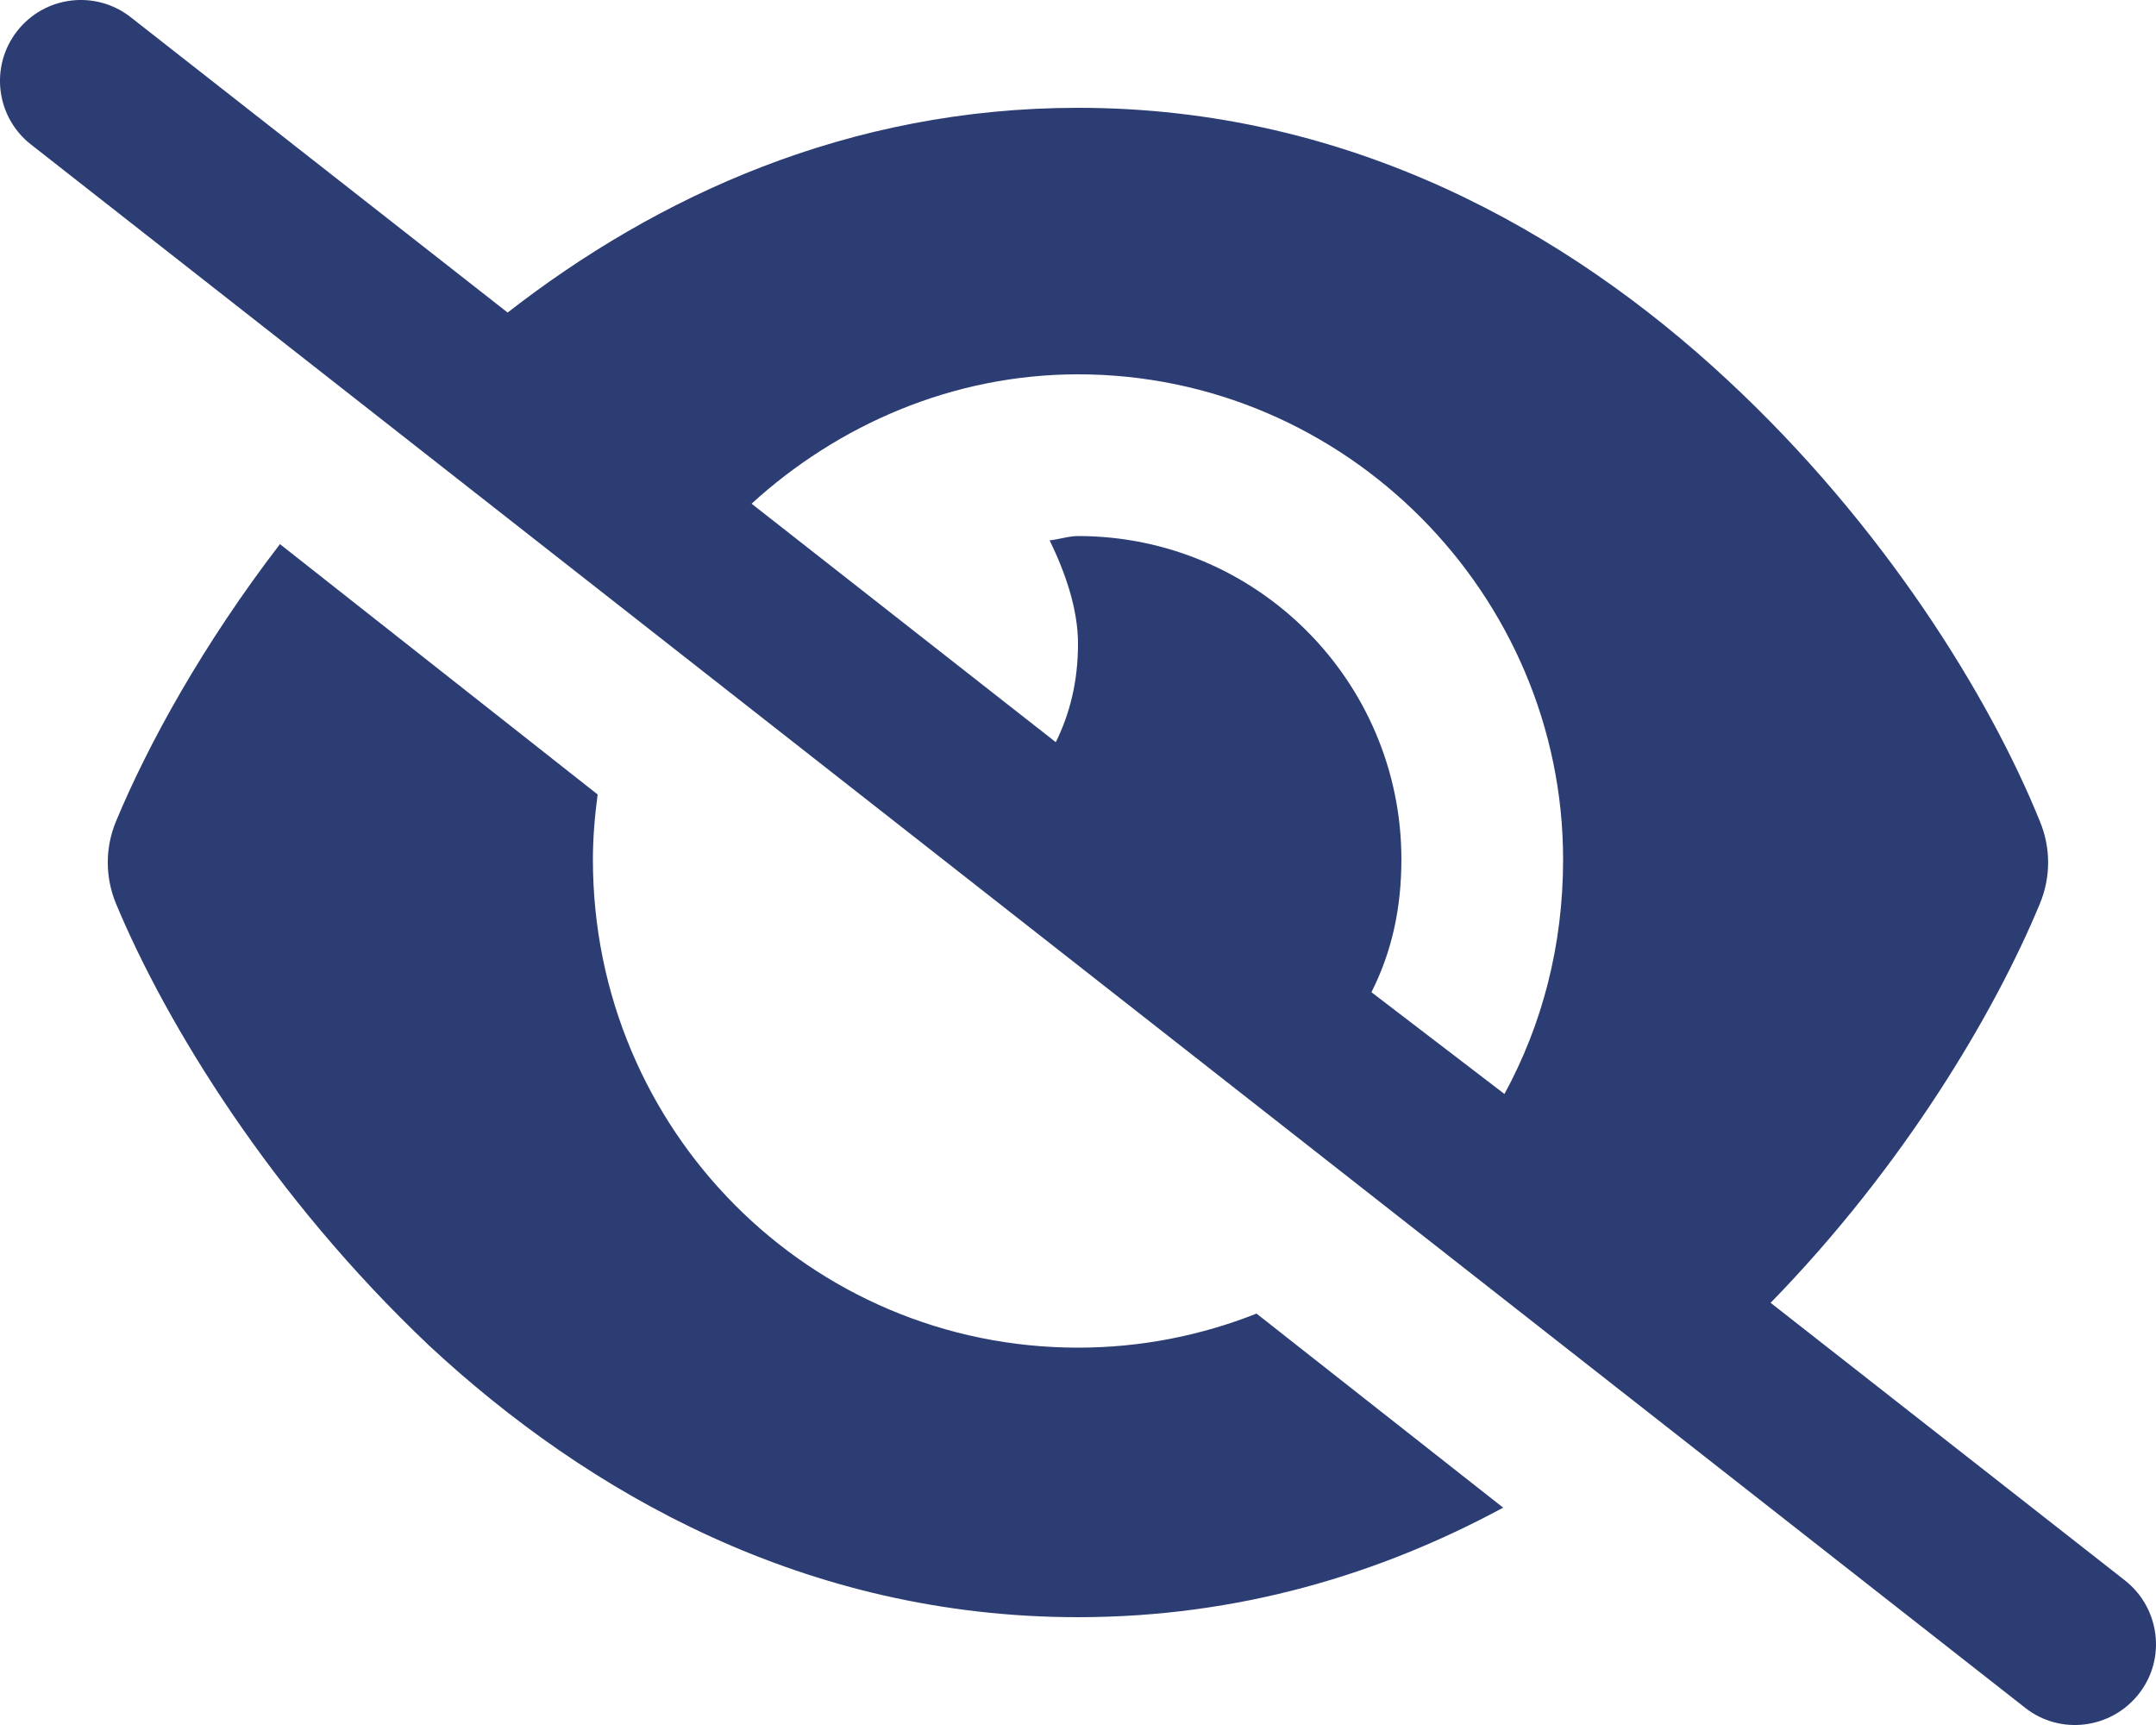
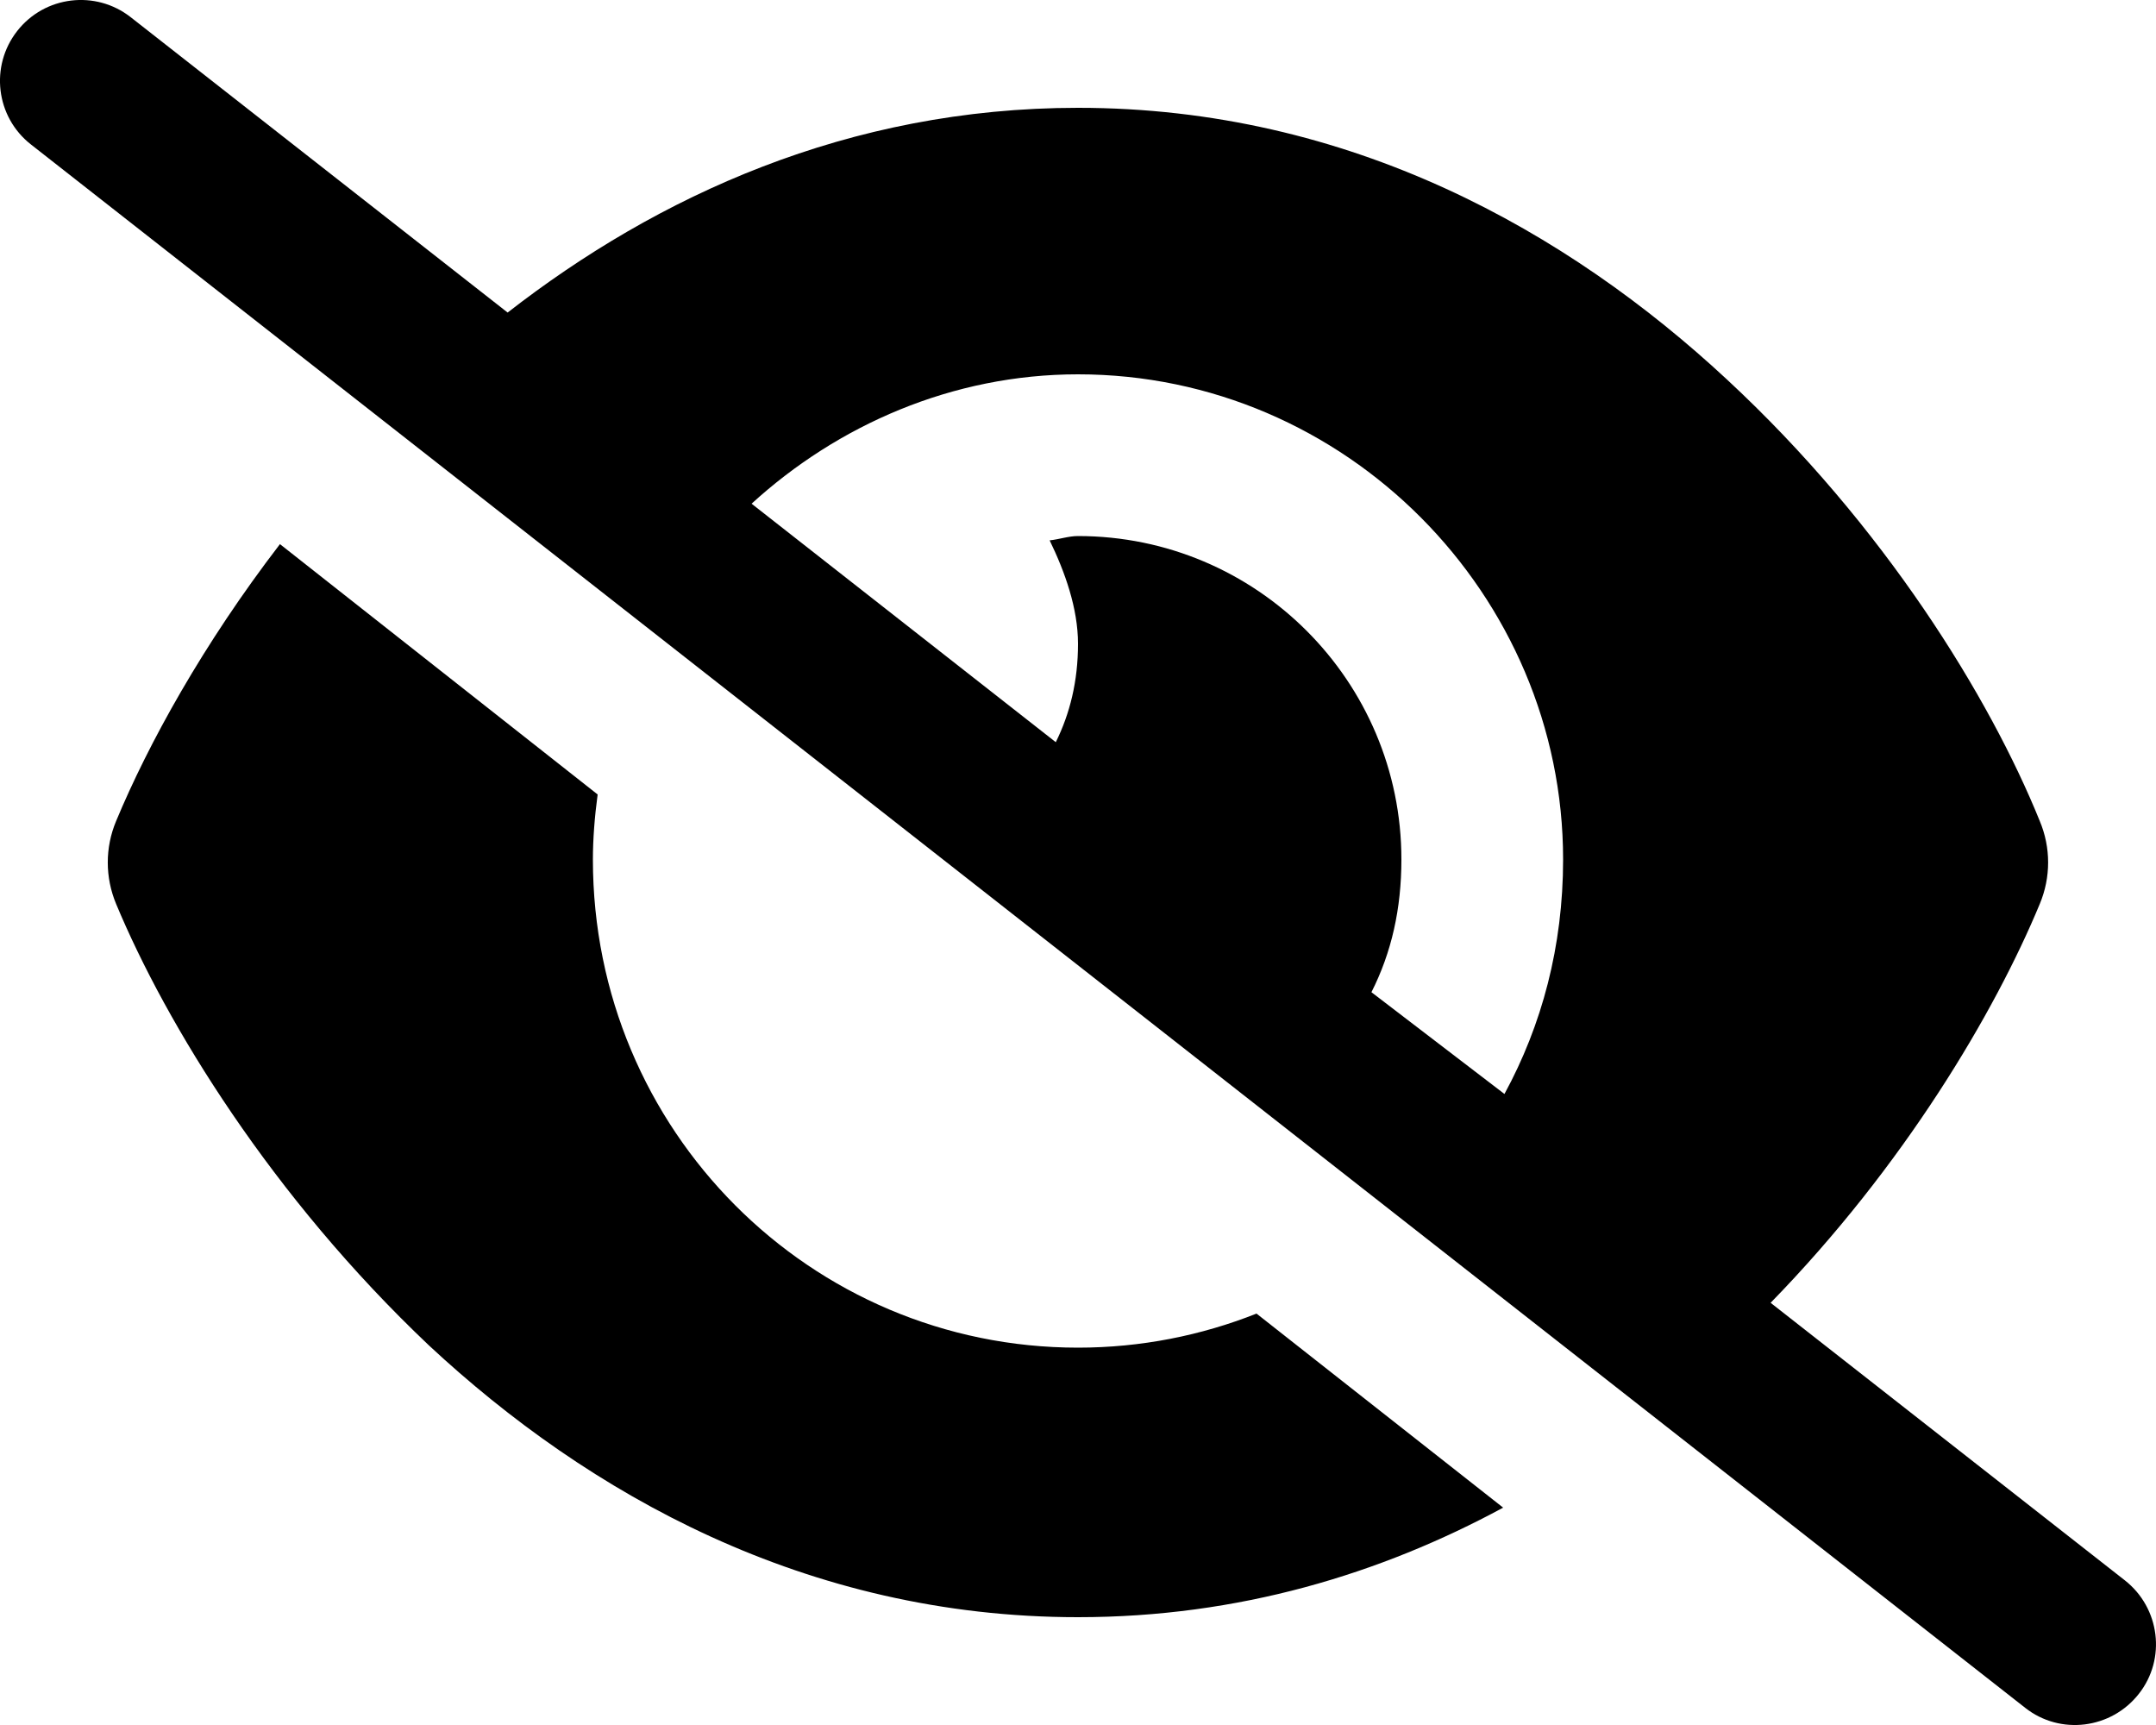
<svg xmlns="http://www.w3.org/2000/svg" width="20" height="16" viewBox="0 0 20 16" fill="none">
-   <path d="M4.709 2.899C6.094 1.821 7.869 1 10 1C12.525 1 14.547 2.151 16.019 3.519C17.481 4.875 18.459 6.472 18.922 7.616C19.025 7.862 19.025 8.137 18.922 8.384C18.503 9.394 17.662 10.816 16.425 12.084L19.712 14.659C20.037 14.915 20.097 15.387 19.84 15.712C19.584 16.037 19.112 16.097 18.787 15.841L0.287 1.34C-0.039 1.085 -0.096 0.613 0.16 0.287C0.415 -0.039 0.887 -0.096 1.213 0.16L4.709 2.899ZM6.972 4.672L9.794 6.884C9.925 6.619 10 6.319 10 5.972C10 5.641 9.878 5.303 9.737 5.012C9.825 5.003 9.912 4.972 10 4.972C11.656 4.972 13 6.316 13 7.972C13 8.428 12.909 8.834 12.722 9.203L13.956 10.147C14.303 9.509 14.5 8.778 14.5 7.972C14.5 5.516 12.484 3.472 10 3.472C8.834 3.472 7.769 3.944 6.972 4.672ZM10 15C7.475 15 5.453 13.85 3.981 12.481C2.519 11.097 1.542 9.5 1.077 8.384C0.974 8.137 0.974 7.862 1.077 7.616C1.375 6.9 1.884 5.975 2.597 5.047L5.544 7.369C5.516 7.575 5.5 7.784 5.5 7.972C5.5 10.484 7.516 12.5 10 12.5C10.584 12.5 11.144 12.387 11.656 12.184L13.944 13.984C12.809 14.597 11.494 15 10 15Z" fill="#2C3D73" />
+   <path d="M4.709 2.899C6.094 1.821 7.869 1 10 1C12.525 1 14.547 2.151 16.019 3.519C17.481 4.875 18.459 6.472 18.922 7.616C19.025 7.862 19.025 8.137 18.922 8.384C18.503 9.394 17.662 10.816 16.425 12.084L19.712 14.659C20.037 14.915 20.097 15.387 19.84 15.712C19.584 16.037 19.112 16.097 18.787 15.841L0.287 1.34C-0.039 1.085 -0.096 0.613 0.16 0.287C0.415 -0.039 0.887 -0.096 1.213 0.16L4.709 2.899ZM6.972 4.672L9.794 6.884C9.925 6.619 10 6.319 10 5.972C10 5.641 9.878 5.303 9.737 5.012C9.825 5.003 9.912 4.972 10 4.972C11.656 4.972 13 6.316 13 7.972C13 8.428 12.909 8.834 12.722 9.203L13.956 10.147C14.303 9.509 14.5 8.778 14.5 7.972C14.5 5.516 12.484 3.472 10 3.472C8.834 3.472 7.769 3.944 6.972 4.672ZM10 15C7.475 15 5.453 13.85 3.981 12.481C2.519 11.097 1.542 9.5 1.077 8.384C0.974 8.137 0.974 7.862 1.077 7.616C1.375 6.9 1.884 5.975 2.597 5.047L5.544 7.369C5.516 7.575 5.5 7.784 5.5 7.972C5.5 10.484 7.516 12.5 10 12.5C10.584 12.5 11.144 12.387 11.656 12.184L13.944 13.984C12.809 14.597 11.494 15 10 15Z" fill="currentColor" />
</svg>
